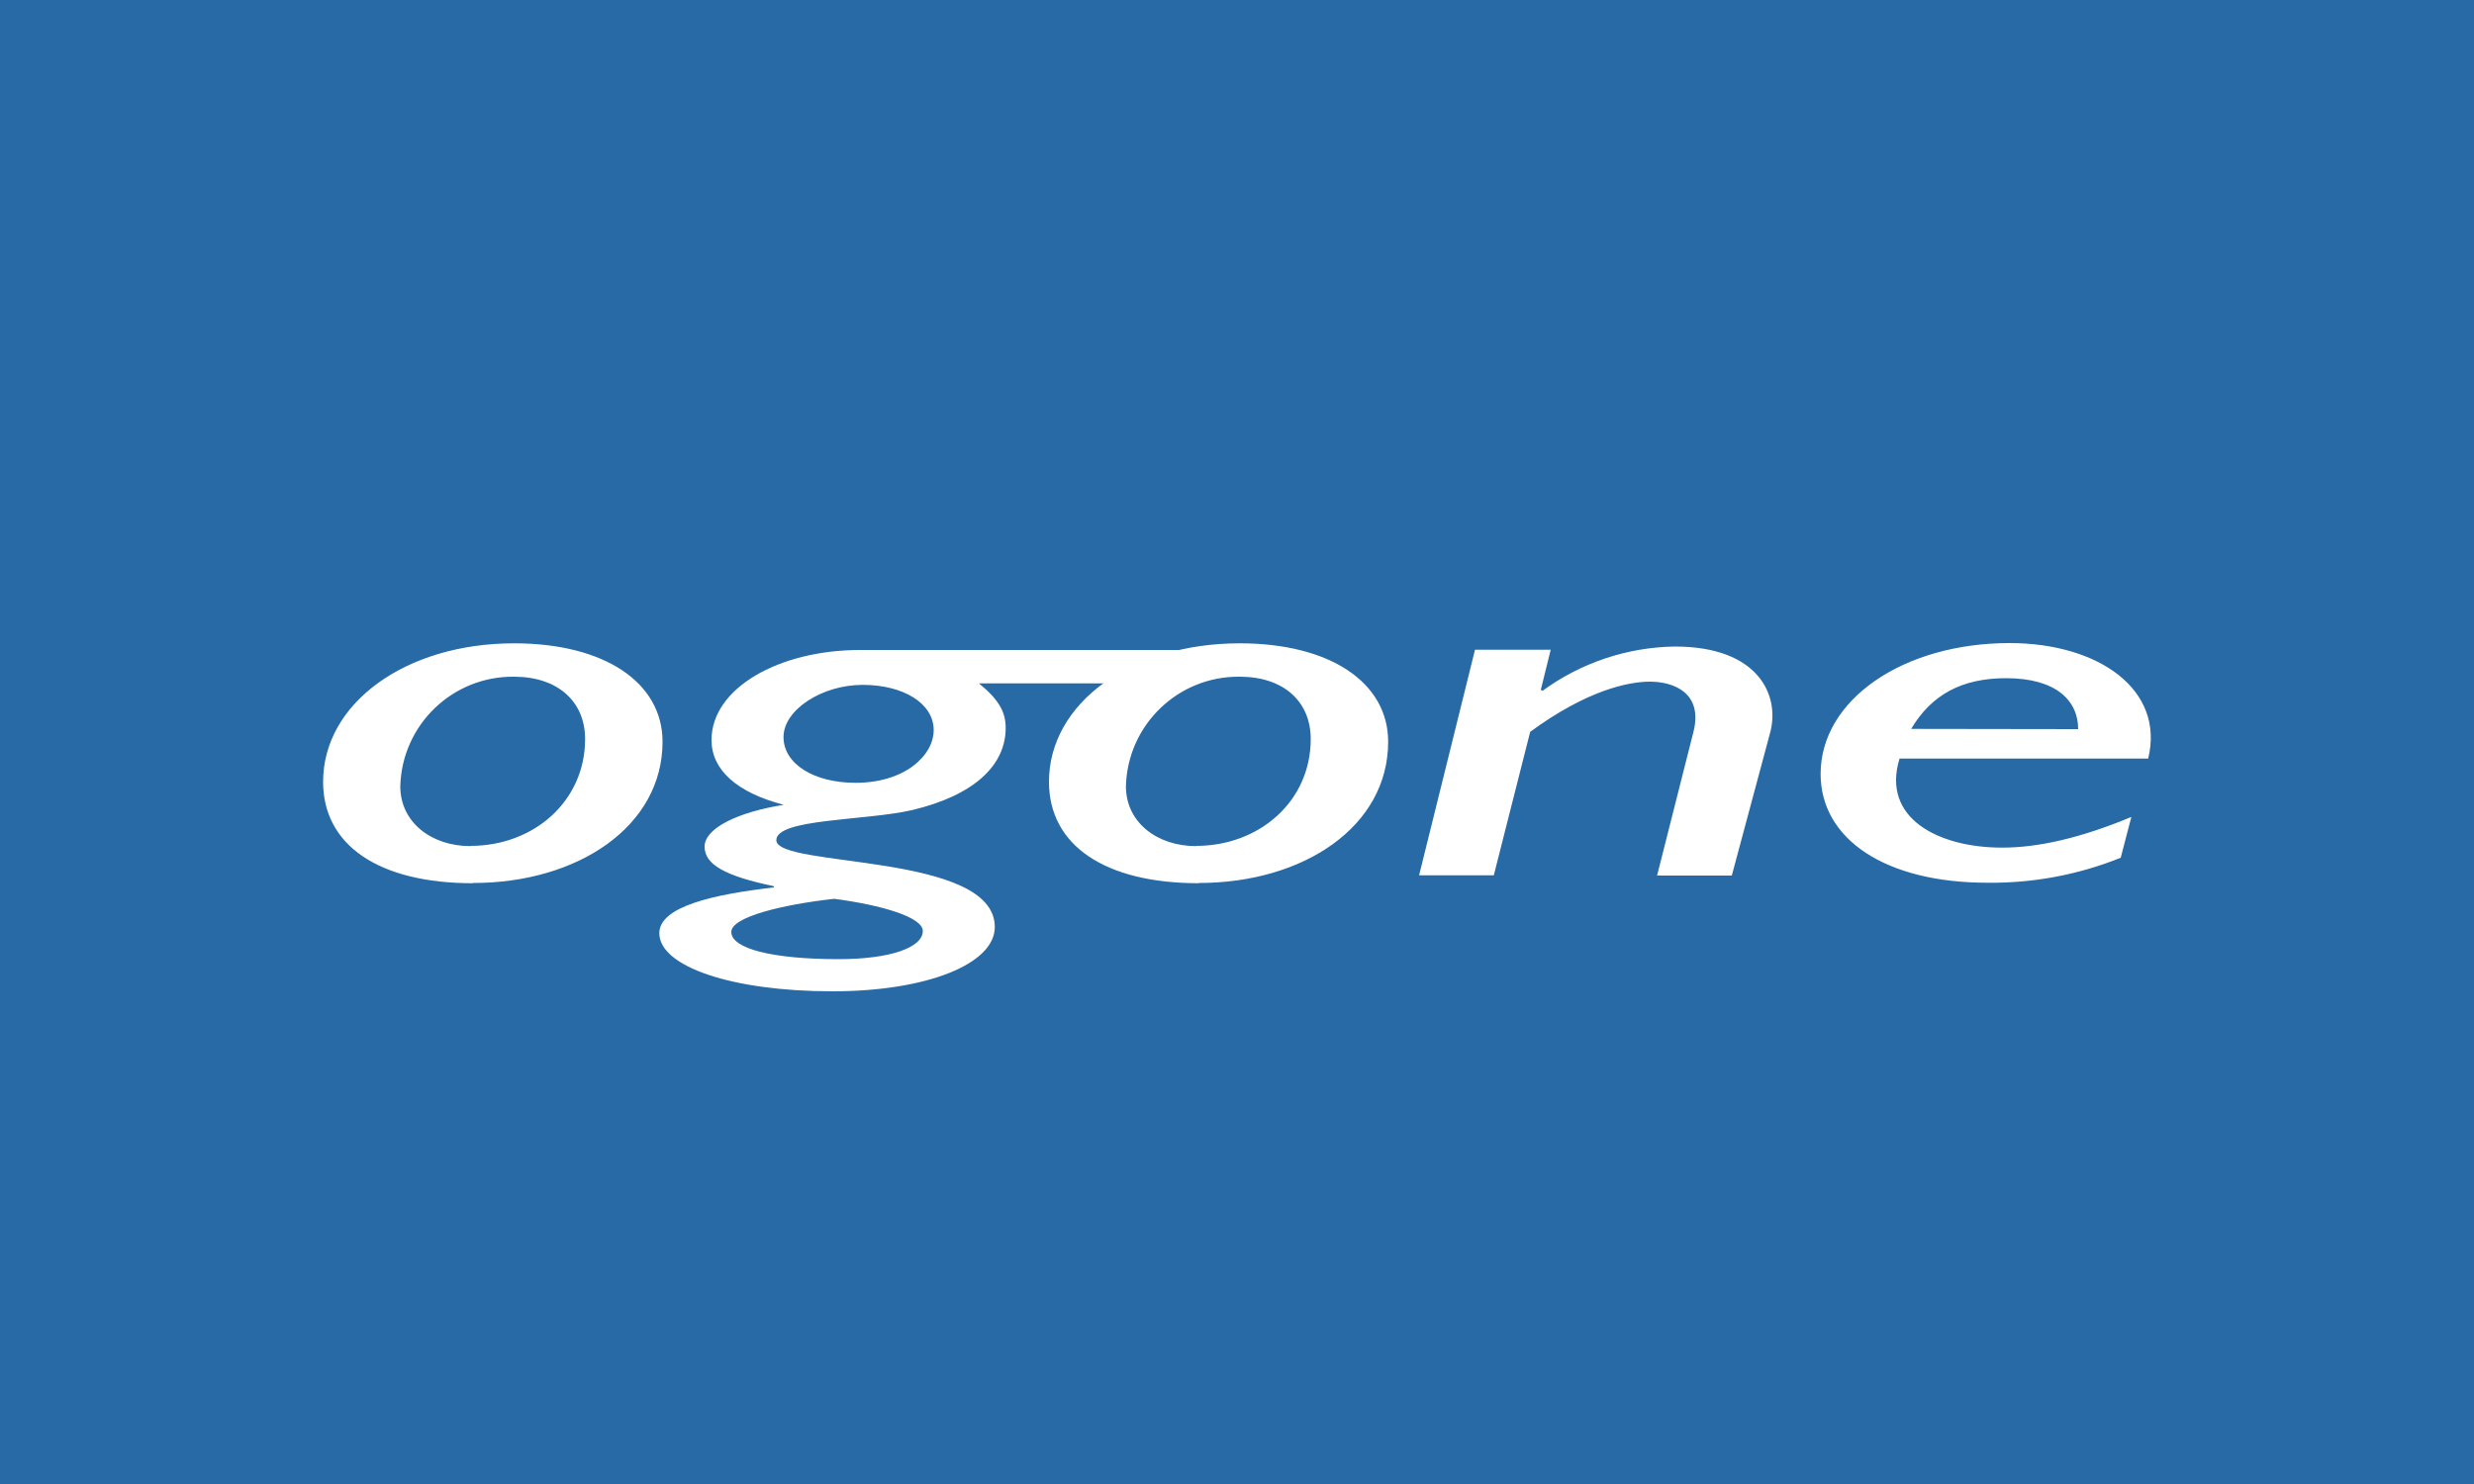
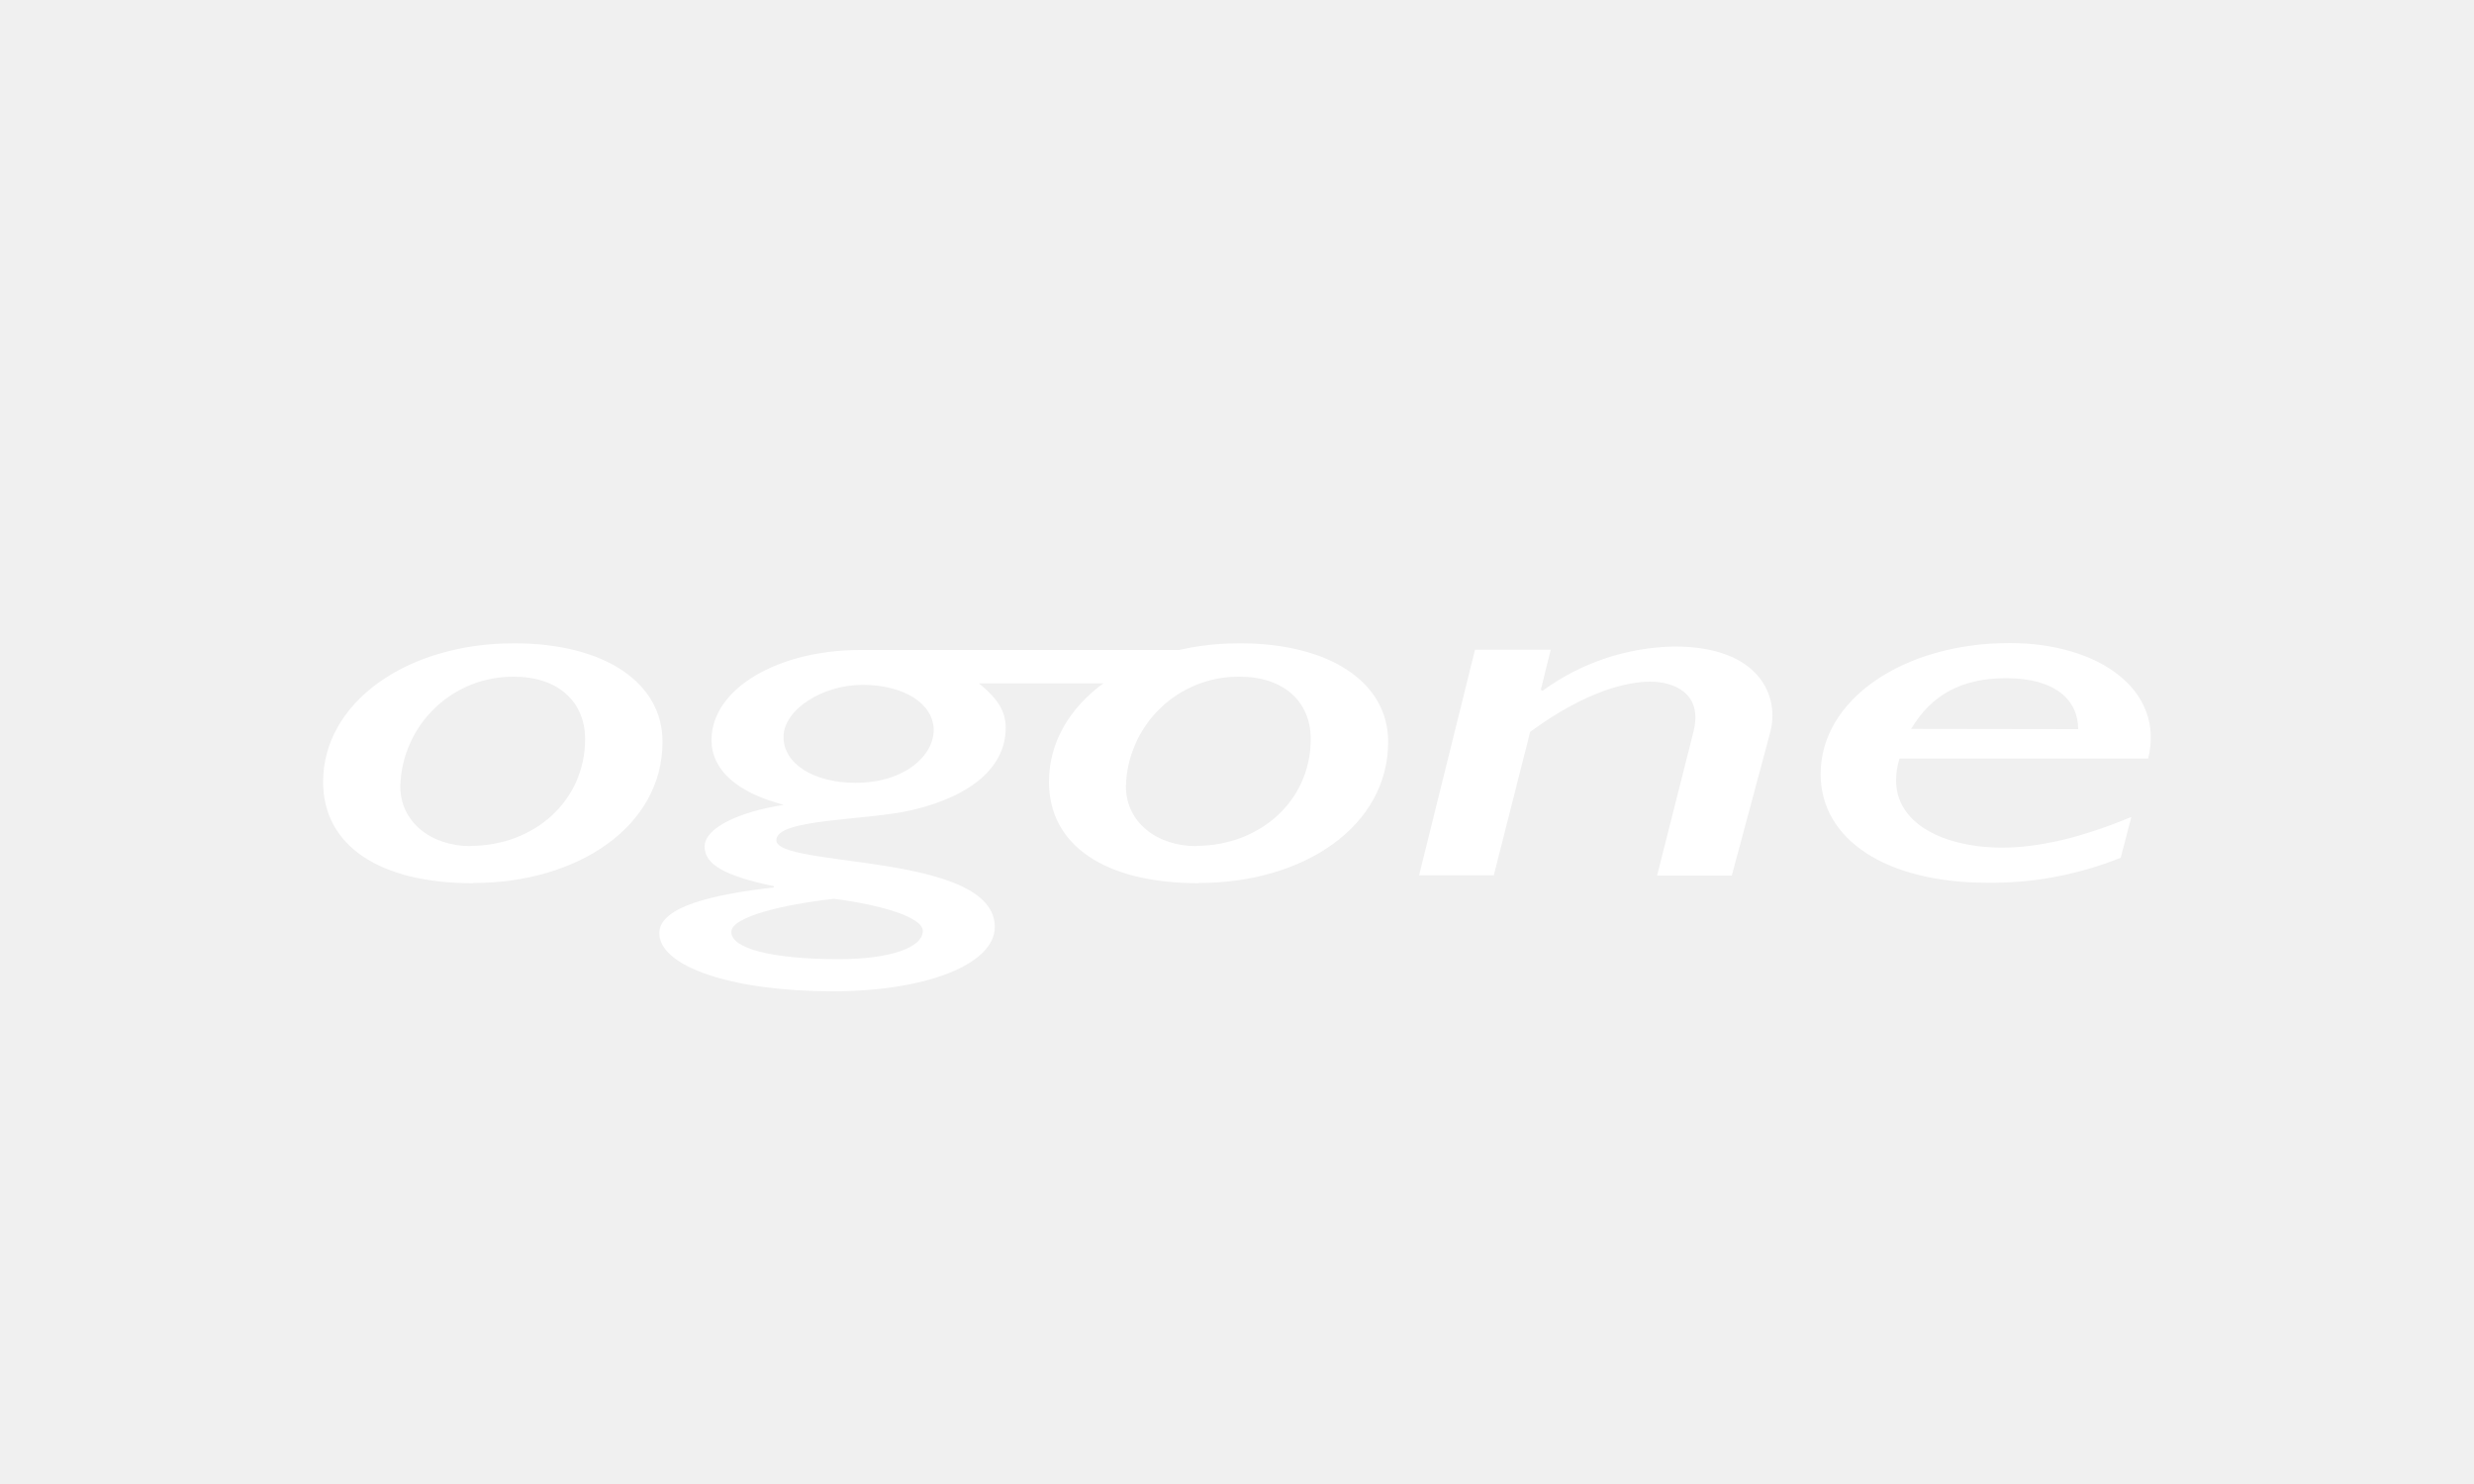
- <svg xmlns="http://www.w3.org/2000/svg" width="100" height="60" fill="none" viewBox="0 0 100 60">
-   <path fill="#286AA6" d="M0 0h100v60H0z" />
-   <path fill="#fff" d="M19.02 34.2c2.55 0 4.63-1.8 4.63-4.32 0-1.52-1.11-2.52-2.87-2.52a4.55 4.55 0 0 0-4.6 4.43c0 1.46 1.26 2.42 2.84 2.42m.1 1.5c-3.8 0-6.06-1.53-6.06-4.1 0-3.18 3.34-5.6 7.72-5.6 3.66 0 6 1.59 6 3.98 0 3.42-3.42 5.71-7.65 5.71m15.74-8.01c-1.65 0-3.2 1.01-3.2 2.11 0 1.08 1.22 1.85 2.91 1.85 2.01 0 3.16-1.12 3.16-2.13 0-1.08-1.22-1.83-2.87-1.83m-1.15 8.65c-2.08.23-4.16.73-4.16 1.34 0 .67 1.64 1.1 4.34 1.1 2.08 0 3.4-.47 3.4-1.14 0-.56-1.68-1.05-3.58-1.3m14.19-8.71h-8.34c.82.67 1.08 1.17 1.08 1.8 0 1.53-1.3 2.73-3.77 3.32-1.9.44-5.5.34-5.5 1.22 0 1.13 8.83.48 8.83 3.51 0 1.5-2.76 2.6-6.56 2.6-4.06 0-7-1-7-2.35 0-1.08 2.19-1.57 4.63-1.85v-.05c-2.01-.42-2.8-.89-2.8-1.6 0-.75 1.36-1.4 3.2-1.69-1.91-.5-2.92-1.42-2.92-2.62 0-2.1 2.73-3.64 6-3.64h13.47z" />
-   <path fill="#fff" d="M48.35 34.2c2.55 0 4.63-1.8 4.63-4.32 0-1.52-1.1-2.52-2.87-2.52a4.55 4.55 0 0 0-4.6 4.43c0 1.46 1.26 2.42 2.84 2.42m.11 1.5c-3.8 0-6.06-1.53-6.06-4.1 0-3.18 3.33-5.6 7.71-5.6 3.66 0 6 1.59 6 3.98 0 3.42-3.41 5.71-7.65 5.71m13.82-7.81.07.04a9.3 9.3 0 0 1 5.35-1.79c3.41 0 4.27 2.01 3.84 3.52L70 35.4h-3.02l1.47-5.81c.4-1.59-.82-2.03-1.76-2.03-.86 0-2.54.34-4.84 2.03l-1.47 5.8h-3.02l2.26-9.12h3.06zM84 29.48c0-1.16-.9-2.06-2.91-2.06-1.8 0-3.02.67-3.84 2.05zm1.72 5.2a14 14 0 0 1-5.39 1.01c-4.09 0-6.74-1.74-6.74-4.4 0-3 3.34-5.29 7.64-5.29 3.6 0 6.28 1.89 5.6 4.67H76.78c-.75 2.44 1.62 3.6 4.13 3.6q2.24.01 5.24-1.24z" />
+ <svg xmlns="http://www.w3.org/2000/svg" width="100" height="60" viewBox="0 0 100 60" fill="none">
+   <path d="M19.02 34.2C21.57 34.2 23.65 32.4 23.65 29.88C23.65 28.36 22.54 27.36 20.78 27.36C19.585 27.346 18.433 27.803 17.572 28.632C16.712 29.461 16.212 30.596 16.18 31.79C16.18 33.25 17.44 34.21 19.02 34.21M19.12 35.71C15.32 35.71 13.06 34.18 13.06 31.61C13.06 28.43 16.4 26.01 20.78 26.01C24.44 26.01 26.78 27.6 26.78 29.99C26.78 33.41 23.36 35.7 19.13 35.7M34.87 27.69C33.22 27.69 31.67 28.7 31.67 29.8C31.67 30.88 32.89 31.65 34.58 31.65C36.59 31.65 37.74 30.53 37.74 29.52C37.74 28.44 36.52 27.69 34.87 27.69ZM33.72 36.34C31.64 36.57 29.56 37.07 29.56 37.68C29.56 38.35 31.2 38.78 33.9 38.78C35.98 38.78 37.3 38.31 37.3 37.64C37.3 37.08 35.62 36.59 33.72 36.34ZM47.91 27.63H39.57C40.39 28.3 40.65 28.8 40.65 29.43C40.65 30.96 39.35 32.16 36.88 32.75C34.98 33.19 31.38 33.09 31.38 33.97C31.38 35.1 40.21 34.45 40.21 37.48C40.21 38.98 37.45 40.08 33.65 40.08C29.59 40.08 26.65 39.08 26.65 37.73C26.65 36.65 28.84 36.16 31.28 35.88V35.83C29.27 35.41 28.48 34.94 28.48 34.23C28.48 33.48 29.84 32.83 31.68 32.54C29.77 32.04 28.76 31.12 28.76 29.92C28.76 27.82 31.49 26.28 34.76 26.28H48.23L47.91 27.63Z" fill="white" />
+   <path d="M48.35 34.2C50.9 34.2 52.98 32.4 52.98 29.88C52.98 28.36 51.88 27.36 50.11 27.36C48.915 27.346 47.763 27.803 46.902 28.632C46.041 29.461 45.541 30.596 45.51 31.79C45.51 33.25 46.77 34.21 48.35 34.21M48.46 35.71C44.66 35.71 42.4 34.18 42.4 31.61C42.4 28.43 45.73 26.01 50.11 26.01C53.77 26.01 56.11 27.6 56.11 29.99C56.11 33.41 52.7 35.7 48.46 35.7M62.28 27.89L62.35 27.93C63.905 26.794 65.774 26.168 67.7 26.14C71.11 26.14 71.97 28.15 71.54 29.66L70 35.4H66.98L68.45 29.59C68.85 28 67.63 27.56 66.69 27.56C65.83 27.56 64.15 27.9 61.85 29.59L60.38 35.39H57.36L59.62 26.27H62.68L62.28 27.89ZM84 29.48C84 28.32 83.1 27.42 81.09 27.42C79.29 27.42 78.07 28.09 77.25 29.47L84 29.48ZM85.72 34.68C84.007 35.369 82.176 35.712 80.33 35.69C76.24 35.69 73.59 33.95 73.59 31.29C73.59 28.29 76.93 26 81.23 26C84.83 26 87.51 27.89 86.83 30.67H76.78C76.03 33.11 78.4 34.27 80.91 34.27C82.403 34.277 84.15 33.863 86.15 33.03L85.72 34.68Z" fill="white" />
</svg>
